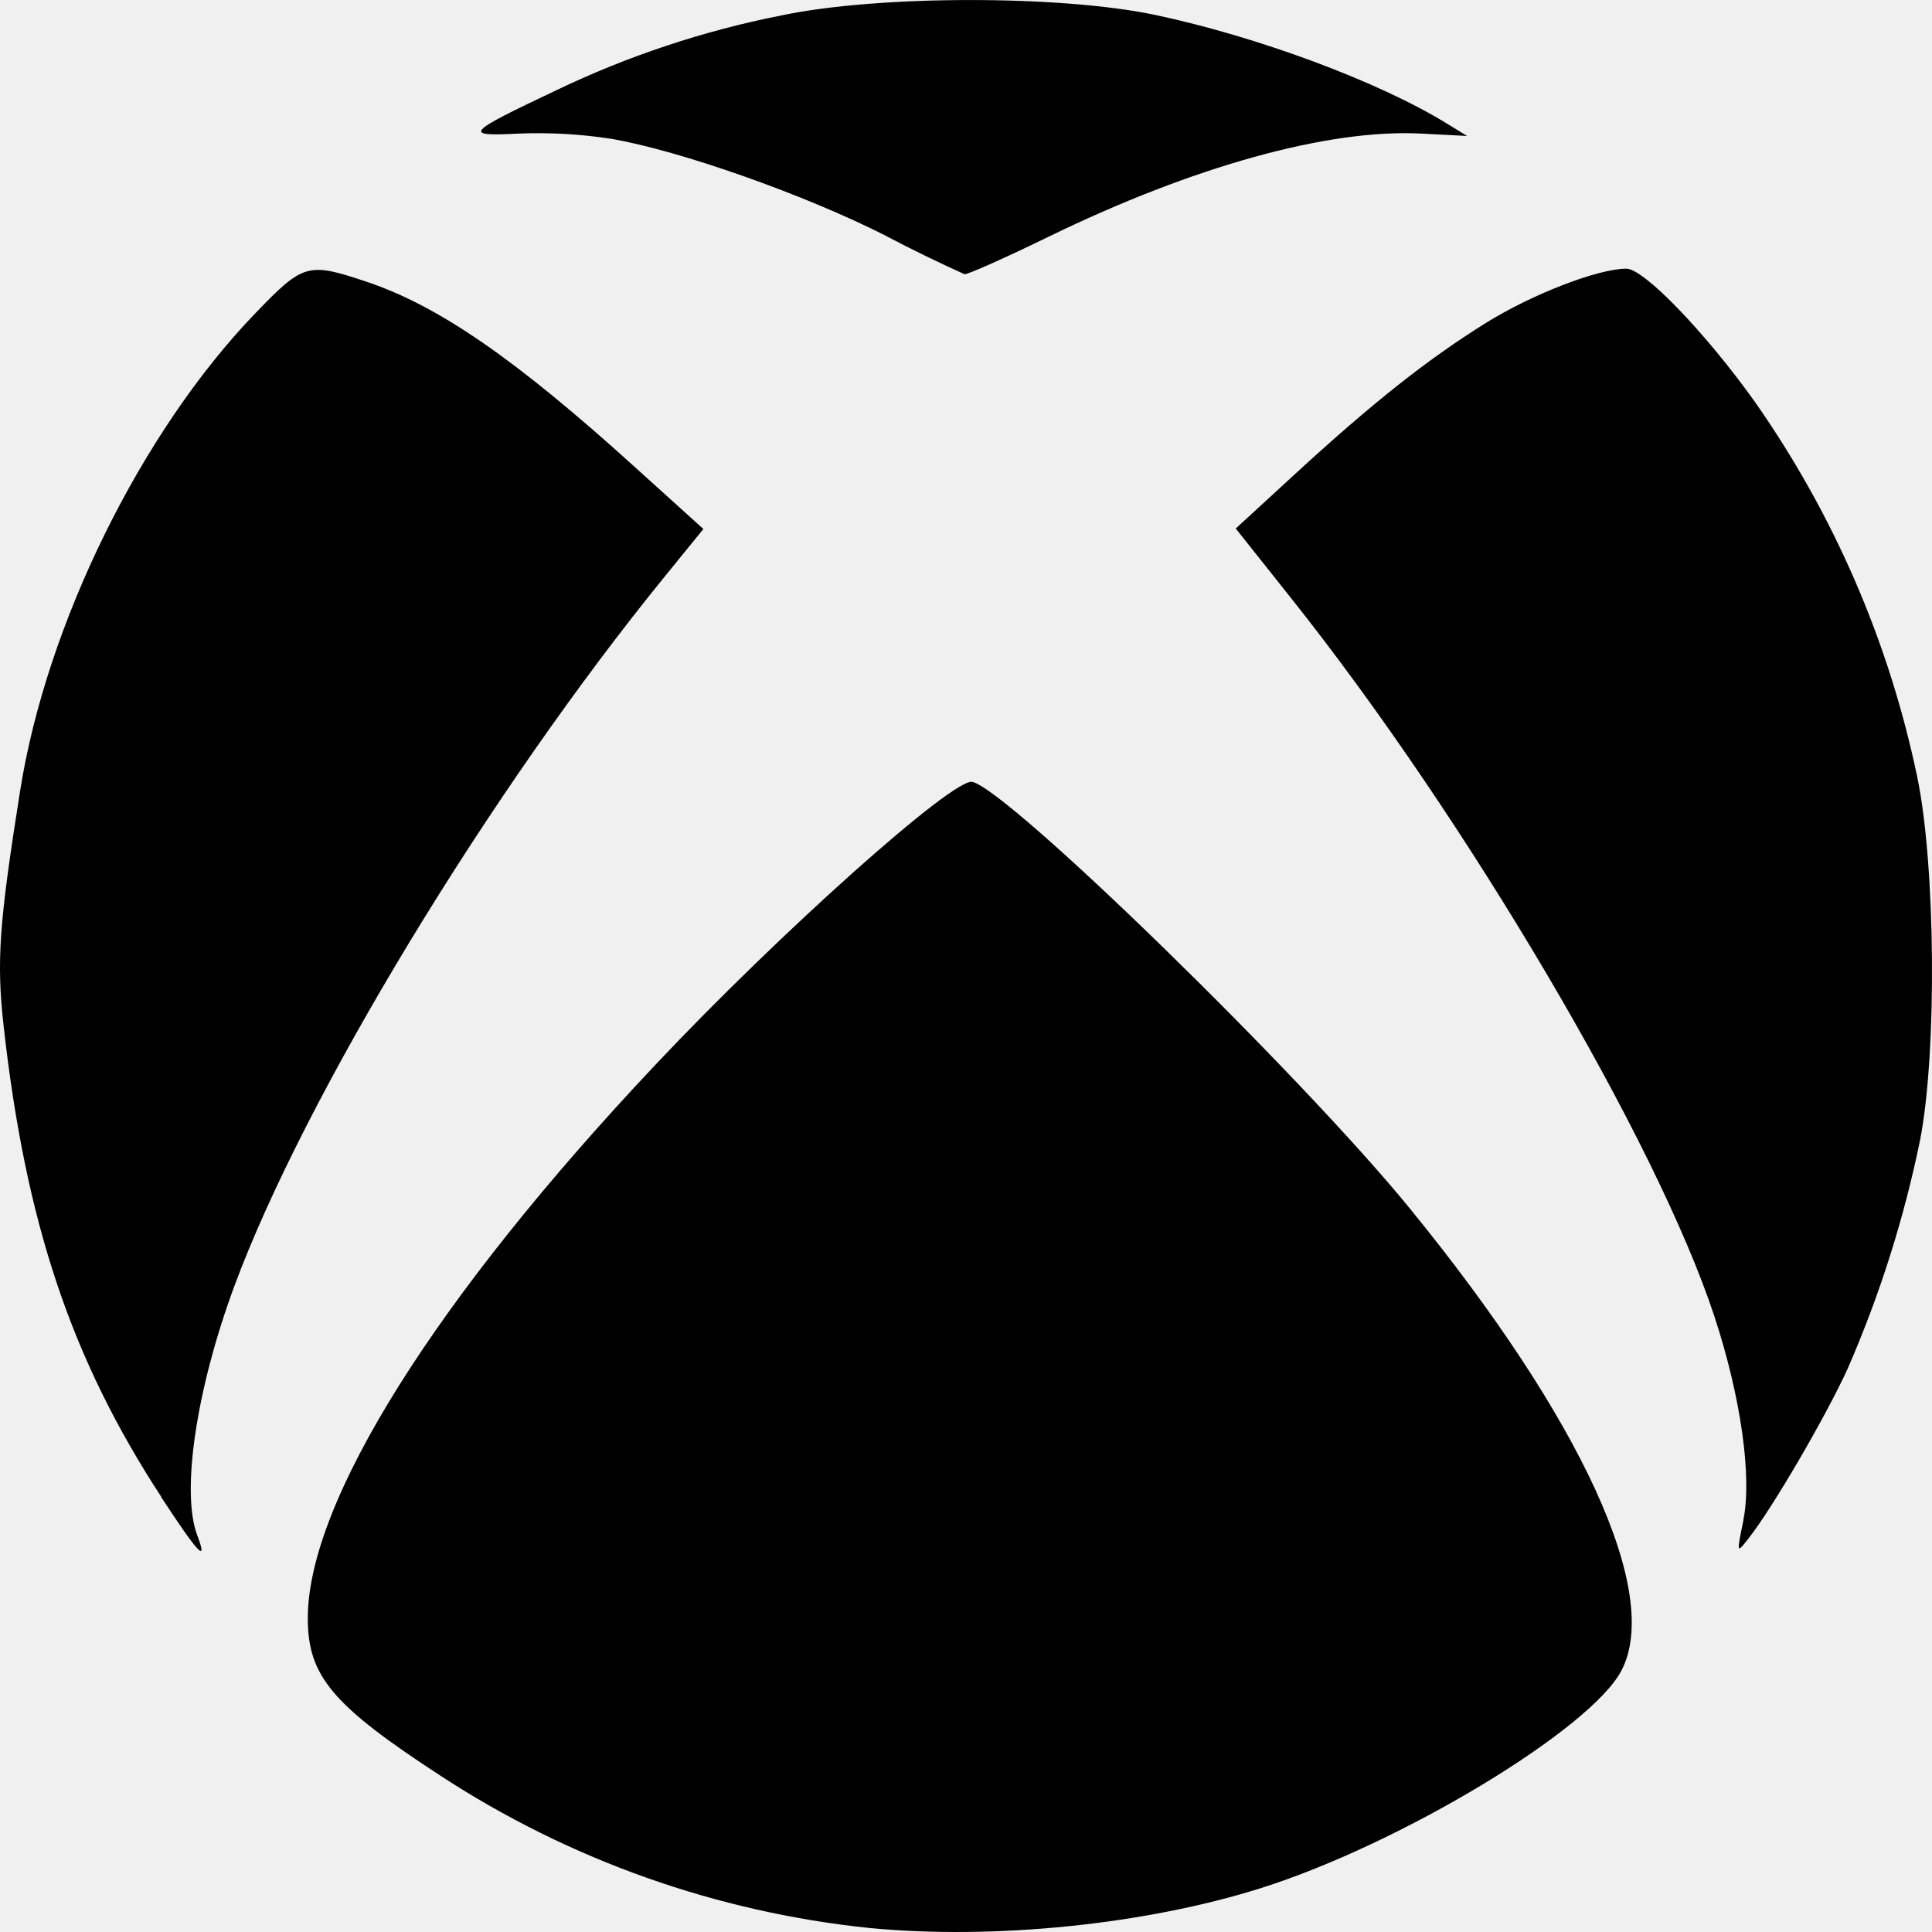
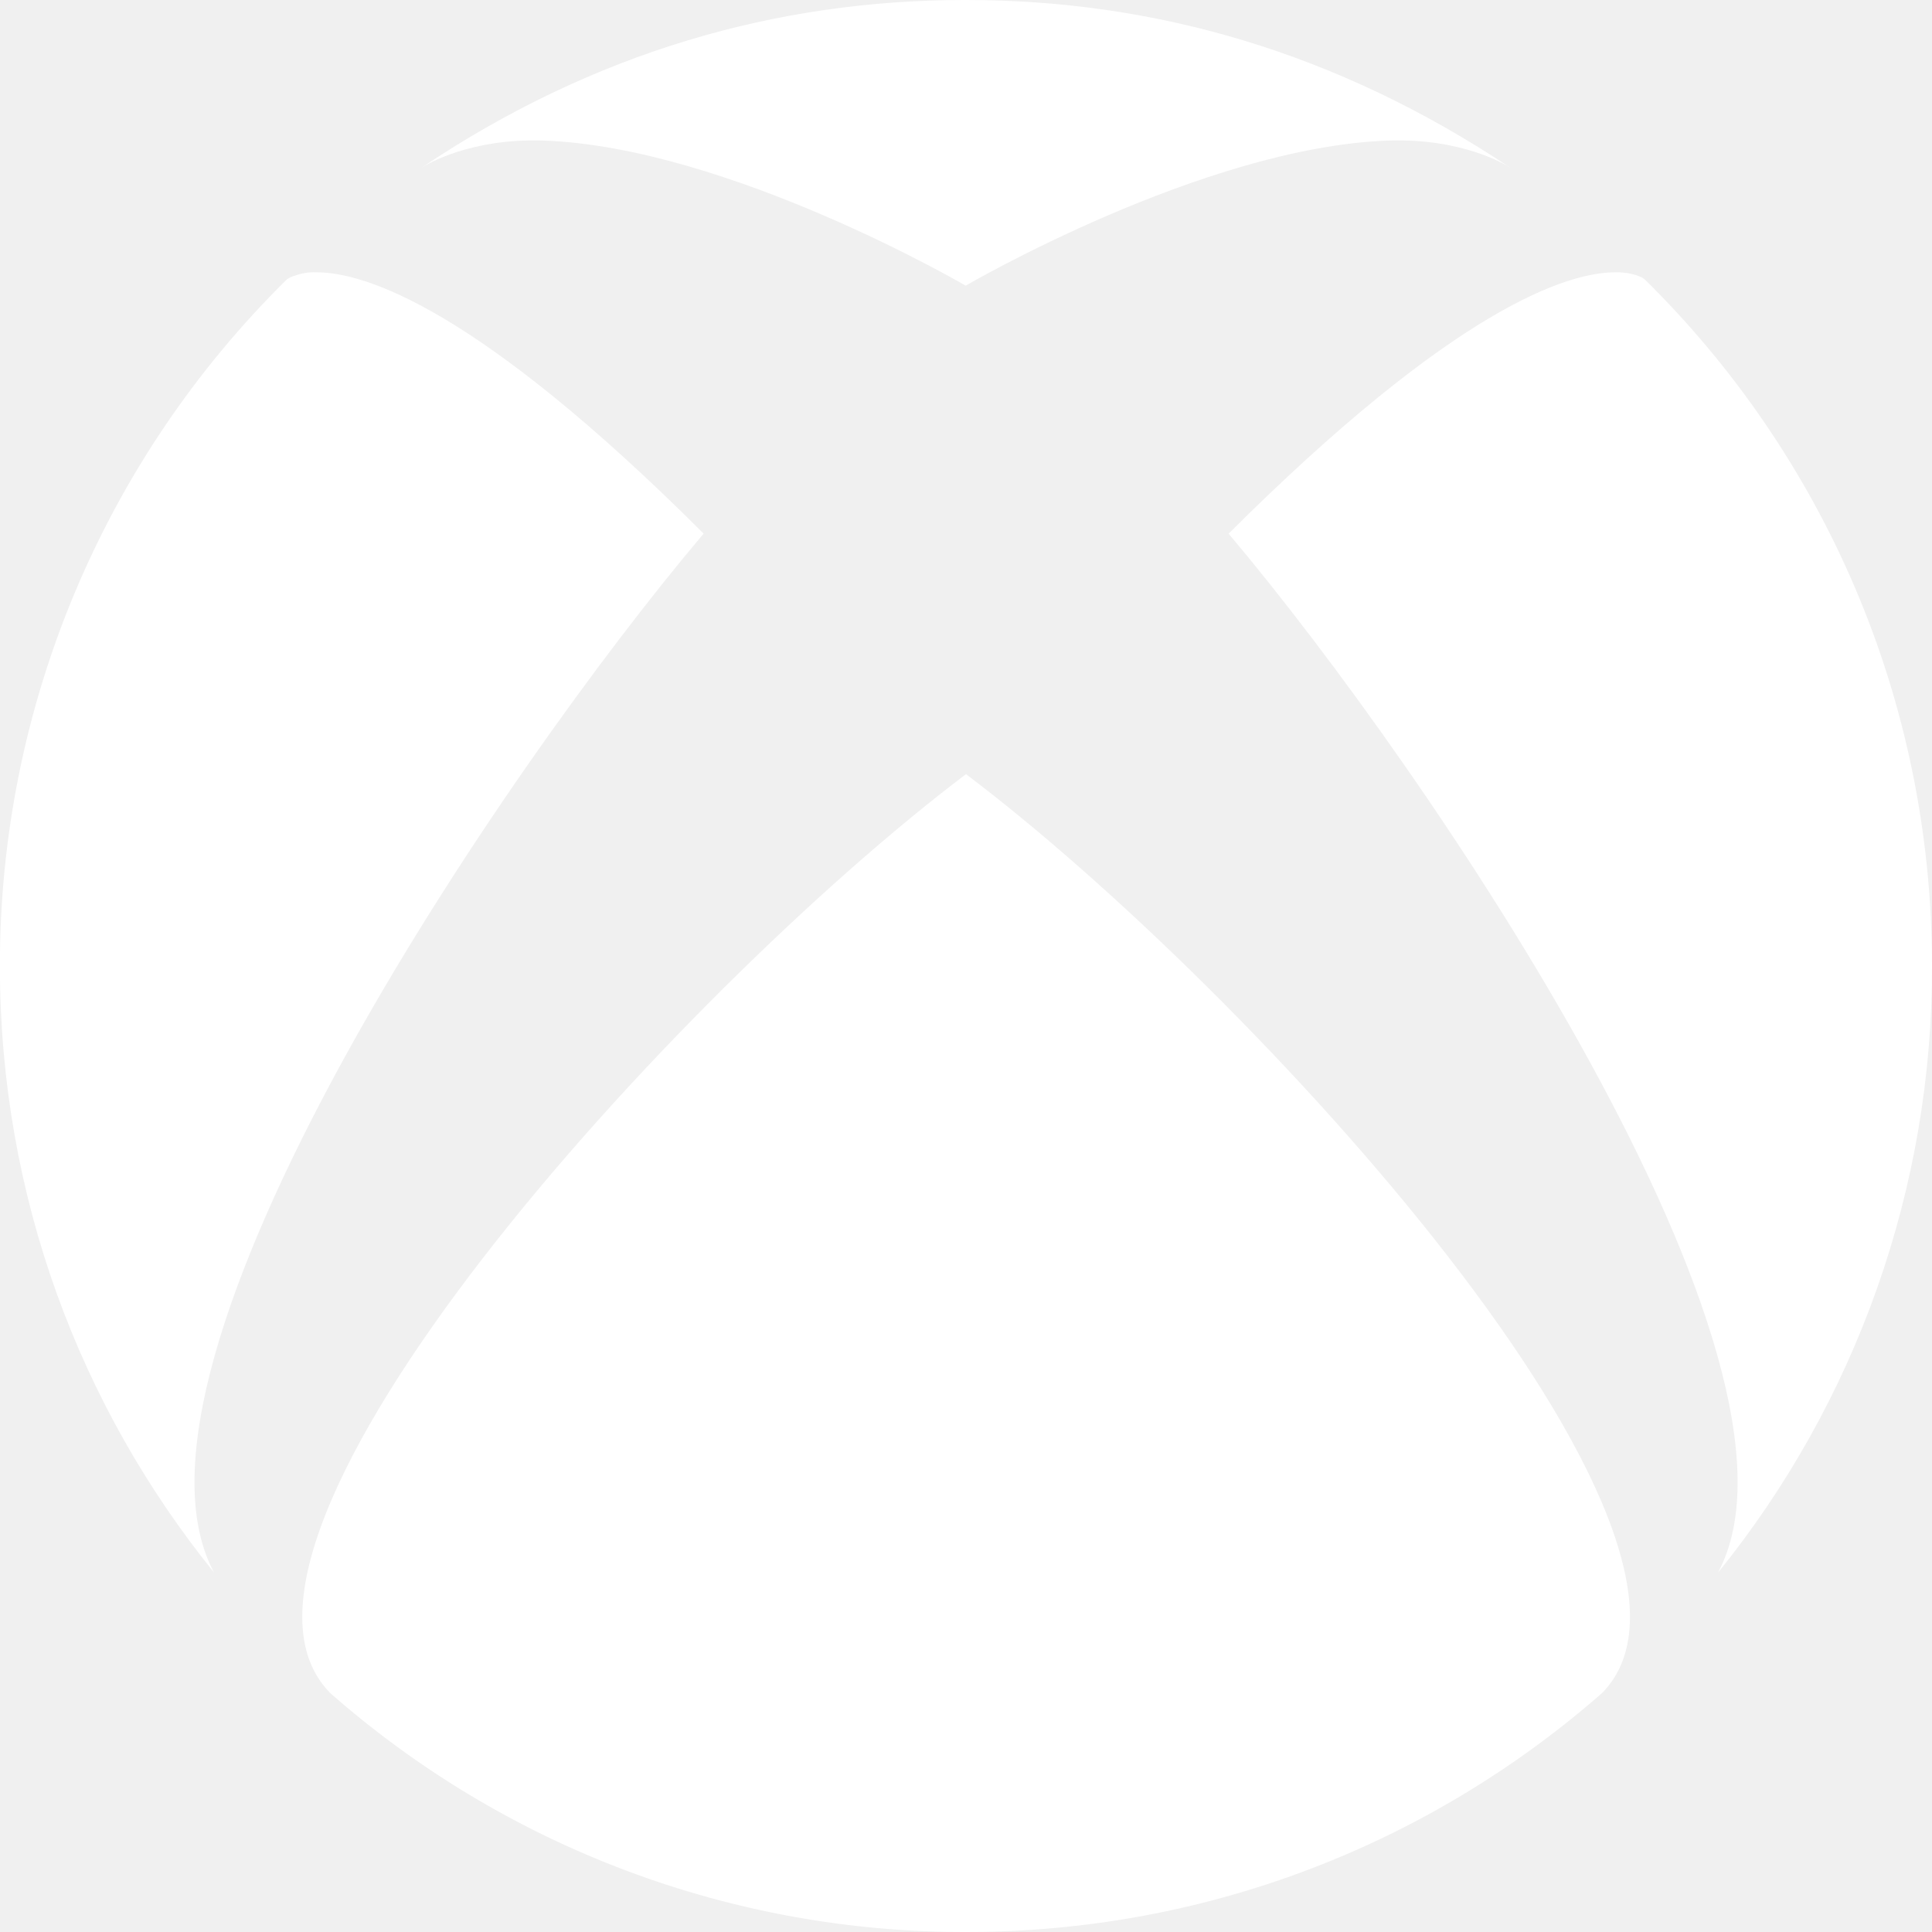
- <svg xmlns="http://www.w3.org/2000/svg" width="16" height="16" fill="currentColor" class="bi bi-xbox" viewBox="0 0 16 16">
-   <path d="M7.202 15.967a8 8 0 0 1-3.552-1.26c-.898-.585-1.101-.826-1.101-1.306 0-.965 1.062-2.656 2.879-4.583C6.459 7.723 7.897 6.44 8.052 6.475c.302.068 2.718 2.423 3.622 3.531 1.43 1.753 2.088 3.189 1.754 3.829-.254.486-1.83 1.437-2.987 1.802-.954.301-2.207.429-3.239.33m-5.866-3.57C.589 11.253.212 10.127.03 8.497c-.06-.539-.038-.846.137-1.95.218-1.377 1.002-2.97 1.945-3.95.401-.417.437-.427.926-.263.595.2 1.23.638 2.213 1.528l.574.519-.313.385C4.056 6.553 2.52 9.086 1.94 10.653c-.315.852-.442 1.707-.306 2.063.091.24.007.15-.3-.319Zm13.101.195c.074-.36-.019-1.02-.238-1.687-.473-1.443-2.055-4.128-3.508-5.953l-.457-.575.494-.454c.646-.593 1.095-.948 1.58-1.25.381-.237.927-.448 1.161-.448.145 0 .654.528 1.065 1.104a8.4 8.4 0 0 1 1.343 3.102c.153.728.166 2.286.024 3.012a9.5 9.5 0 0 1-.6 1.893c-.179.393-.624 1.156-.82 1.404-.1.128-.1.127-.043-.148ZM7.335 1.952c-.67-.34-1.704-.705-2.276-.803a4 4 0 0 0-.759-.043c-.471.024-.45 0 .306-.358A7.8 7.8 0 0 1 6.47.128c.8-.169 2.306-.17 3.094-.005.85.18 1.853.552 2.418.9l.168.103-.385-.02c-.766-.038-1.88.27-3.078.853-.361.176-.676.316-.699.312a12 12 0 0 1-.654-.319Z" />
+ <svg xmlns="http://www.w3.org/2000/svg" width="20px" height="20px" viewBox="0 0 20 20" version="1.1">
+   <g id="Welcome" stroke="none" stroke-width="1" fill="none" fill-rule="evenodd">
+     <g id="Desktop-GameList" transform="translate(-450, -1331)" fill-rule="nonzero">
+       <g id="Cards" transform="translate(50, 458)">
+         <g id="Dota-Underlords" transform="translate(318, 627)">
+           <g id="Platforms" transform="translate(0, 244)">
+             <g id="cib-xbox" transform="translate(82, 2)">
+               <g id="Icon" fill="#FFFFFF">
+                 <path d="M3.418,17.526 C5.237,19.125 7.578,20.005 10,20 C12.523,20 14.824,19.069 16.585,17.526 C18.148,15.934 12.988,10.27 10,8.014 C7.015,10.269 1.853,15.934 3.418,17.526 Z M12.718,5.524 C14.801,7.992 18.955,14.117 17.783,16.282 C19.221,14.506 20.004,12.289 20,10.003 C20,7.22 18.864,4.701 17.025,2.891 C17.025,2.891 17.002,2.871 16.957,2.855 C16.881,2.829 16.802,2.817 16.722,2.819 C16.231,2.819 15.069,3.18 12.719,5.524 L12.718,5.524 Z M3.043,2.855 C2.998,2.871 2.975,2.891 2.971,2.891 C1.066,4.766 -0.005,7.329 -0.001,10.003 C-0.001,12.383 0.829,14.564 2.216,16.279 C1.051,14.111 5.198,7.988 7.284,5.524 C4.934,3.176 3.769,2.819 3.277,2.819 C3.197,2.815 3.117,2.828 3.042,2.858 L3.043,2.855 Z M10,2.959 C10,2.959 7.546,1.524 5.628,1.455 C4.876,1.429 4.418,1.699 4.361,1.738 C6.149,0.537 8.049,0 9.986,0 L9.999,0 C11.946,0 13.837,0.537 15.637,1.738 C15.582,1.699 15.126,1.429 14.371,1.455 C12.453,1.523 9.999,2.956 9.999,2.956 L10,2.959 Z" id="Icon-Shape" />
+               </g>
+               <rect id="ViewBox" x="0" y="0" width="20" height="20" />
+             </g>
+           </g>
+         </g>
+       </g>
+     </g>
+   </g>
</svg>
